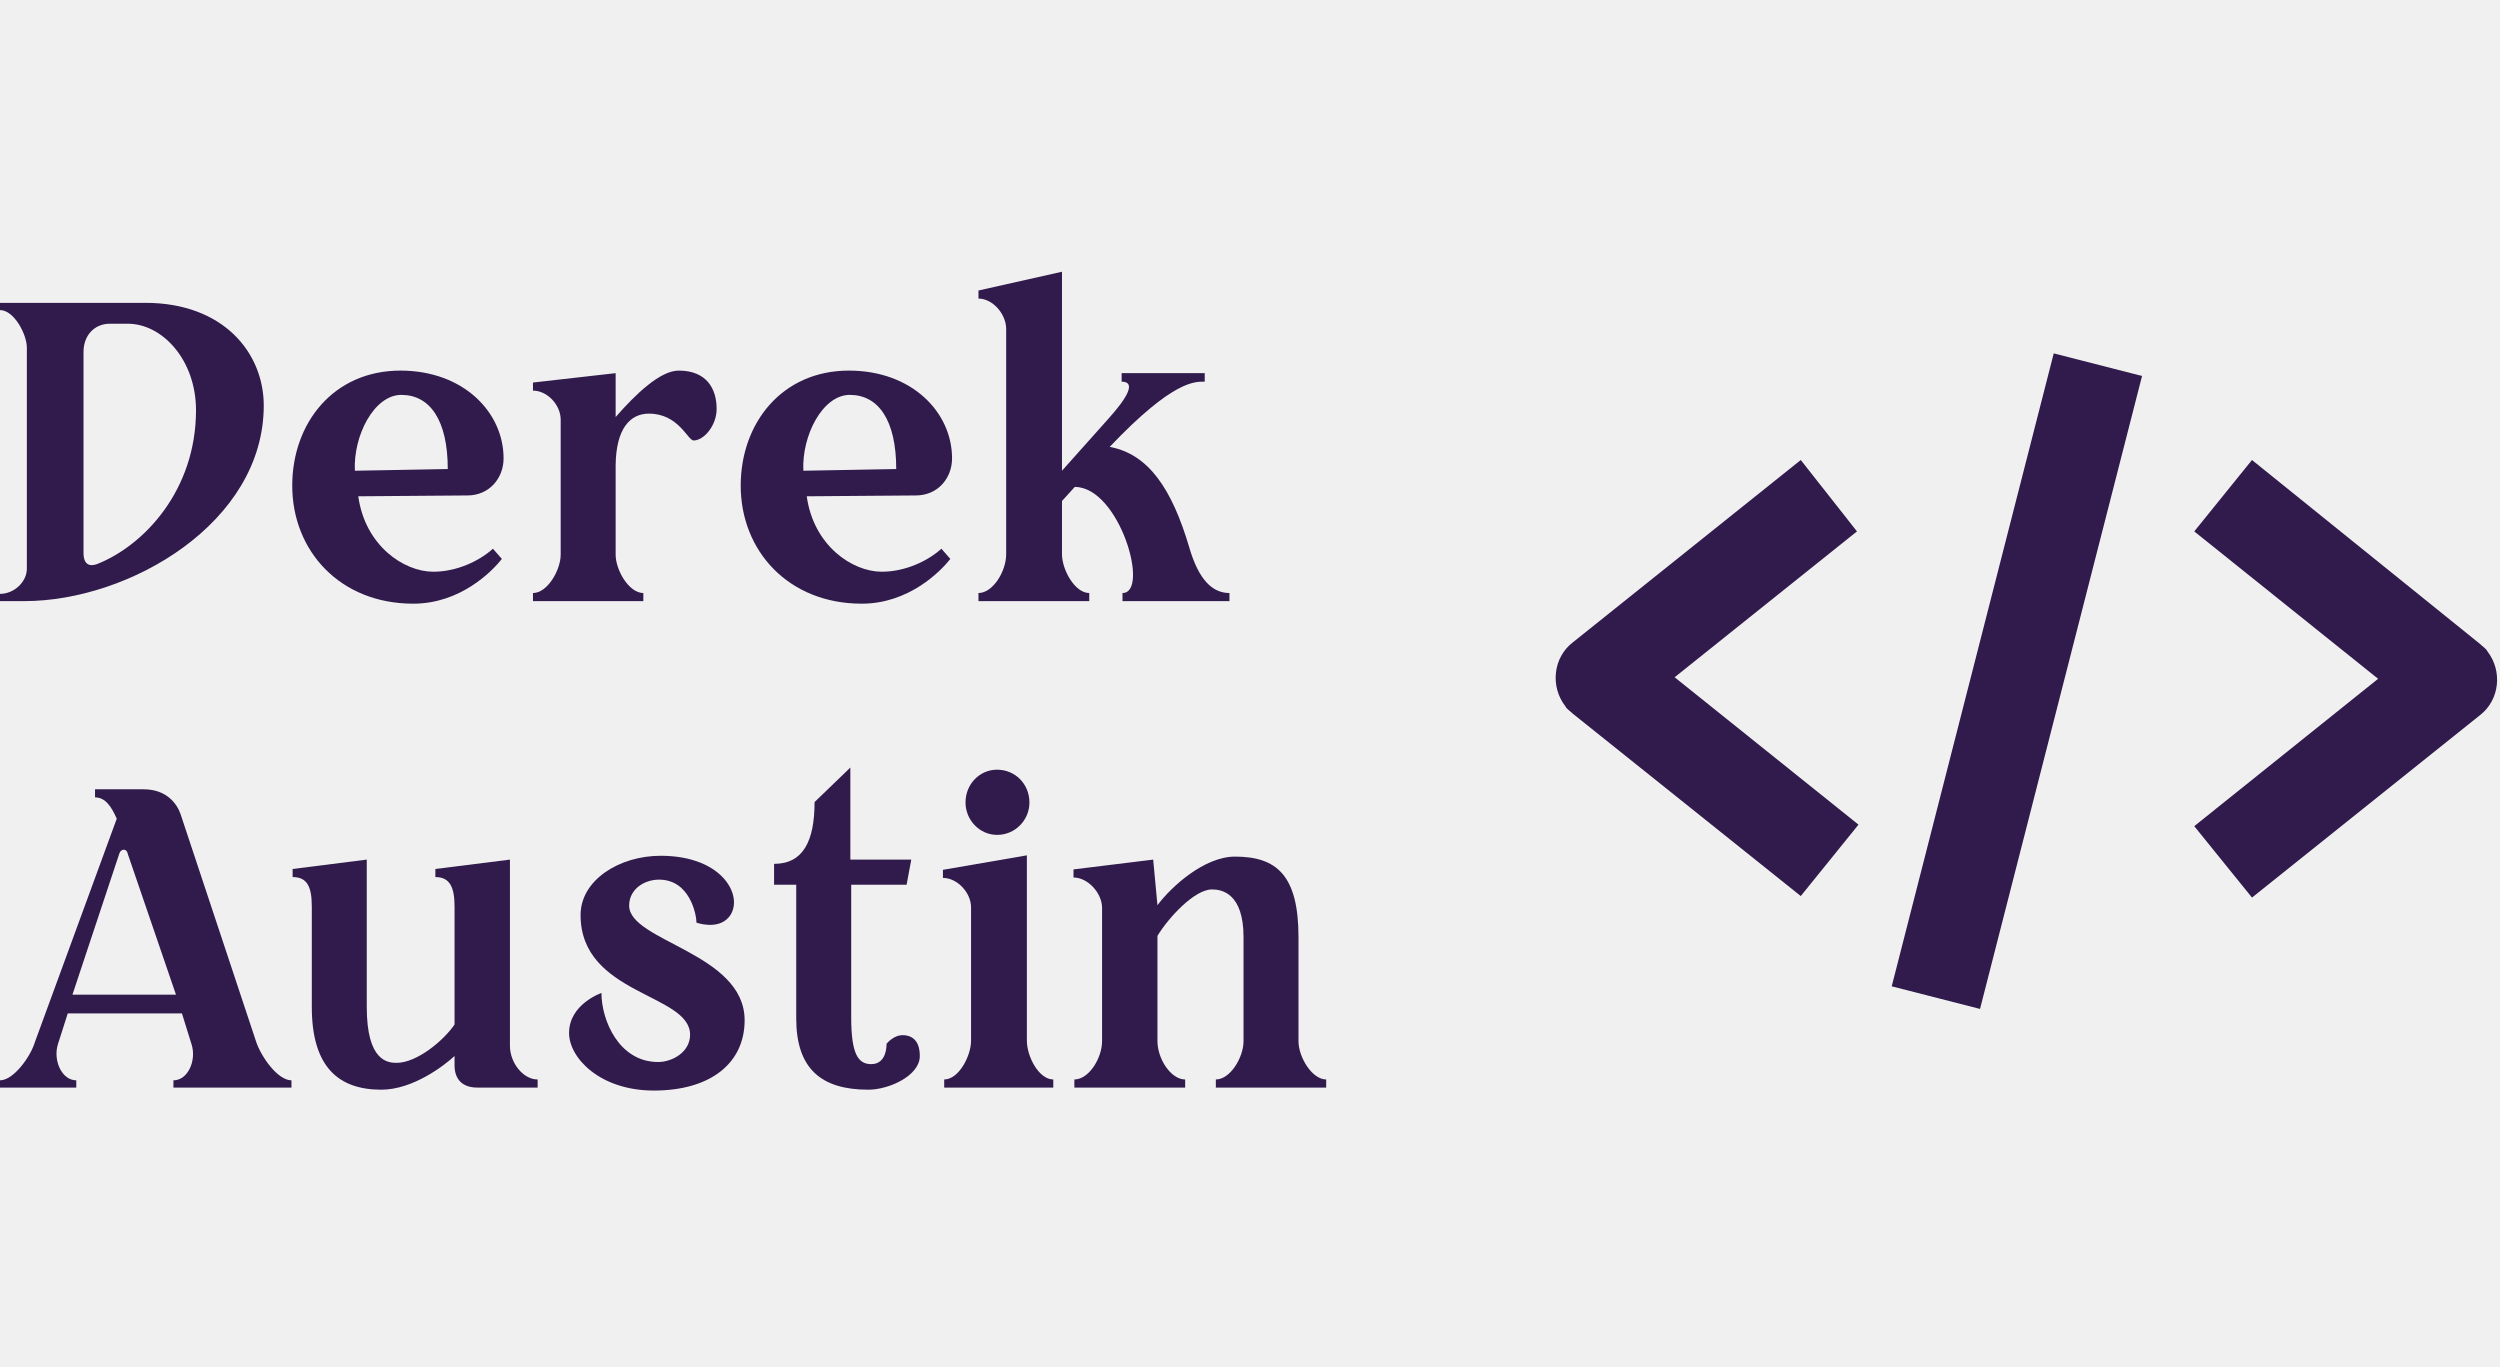
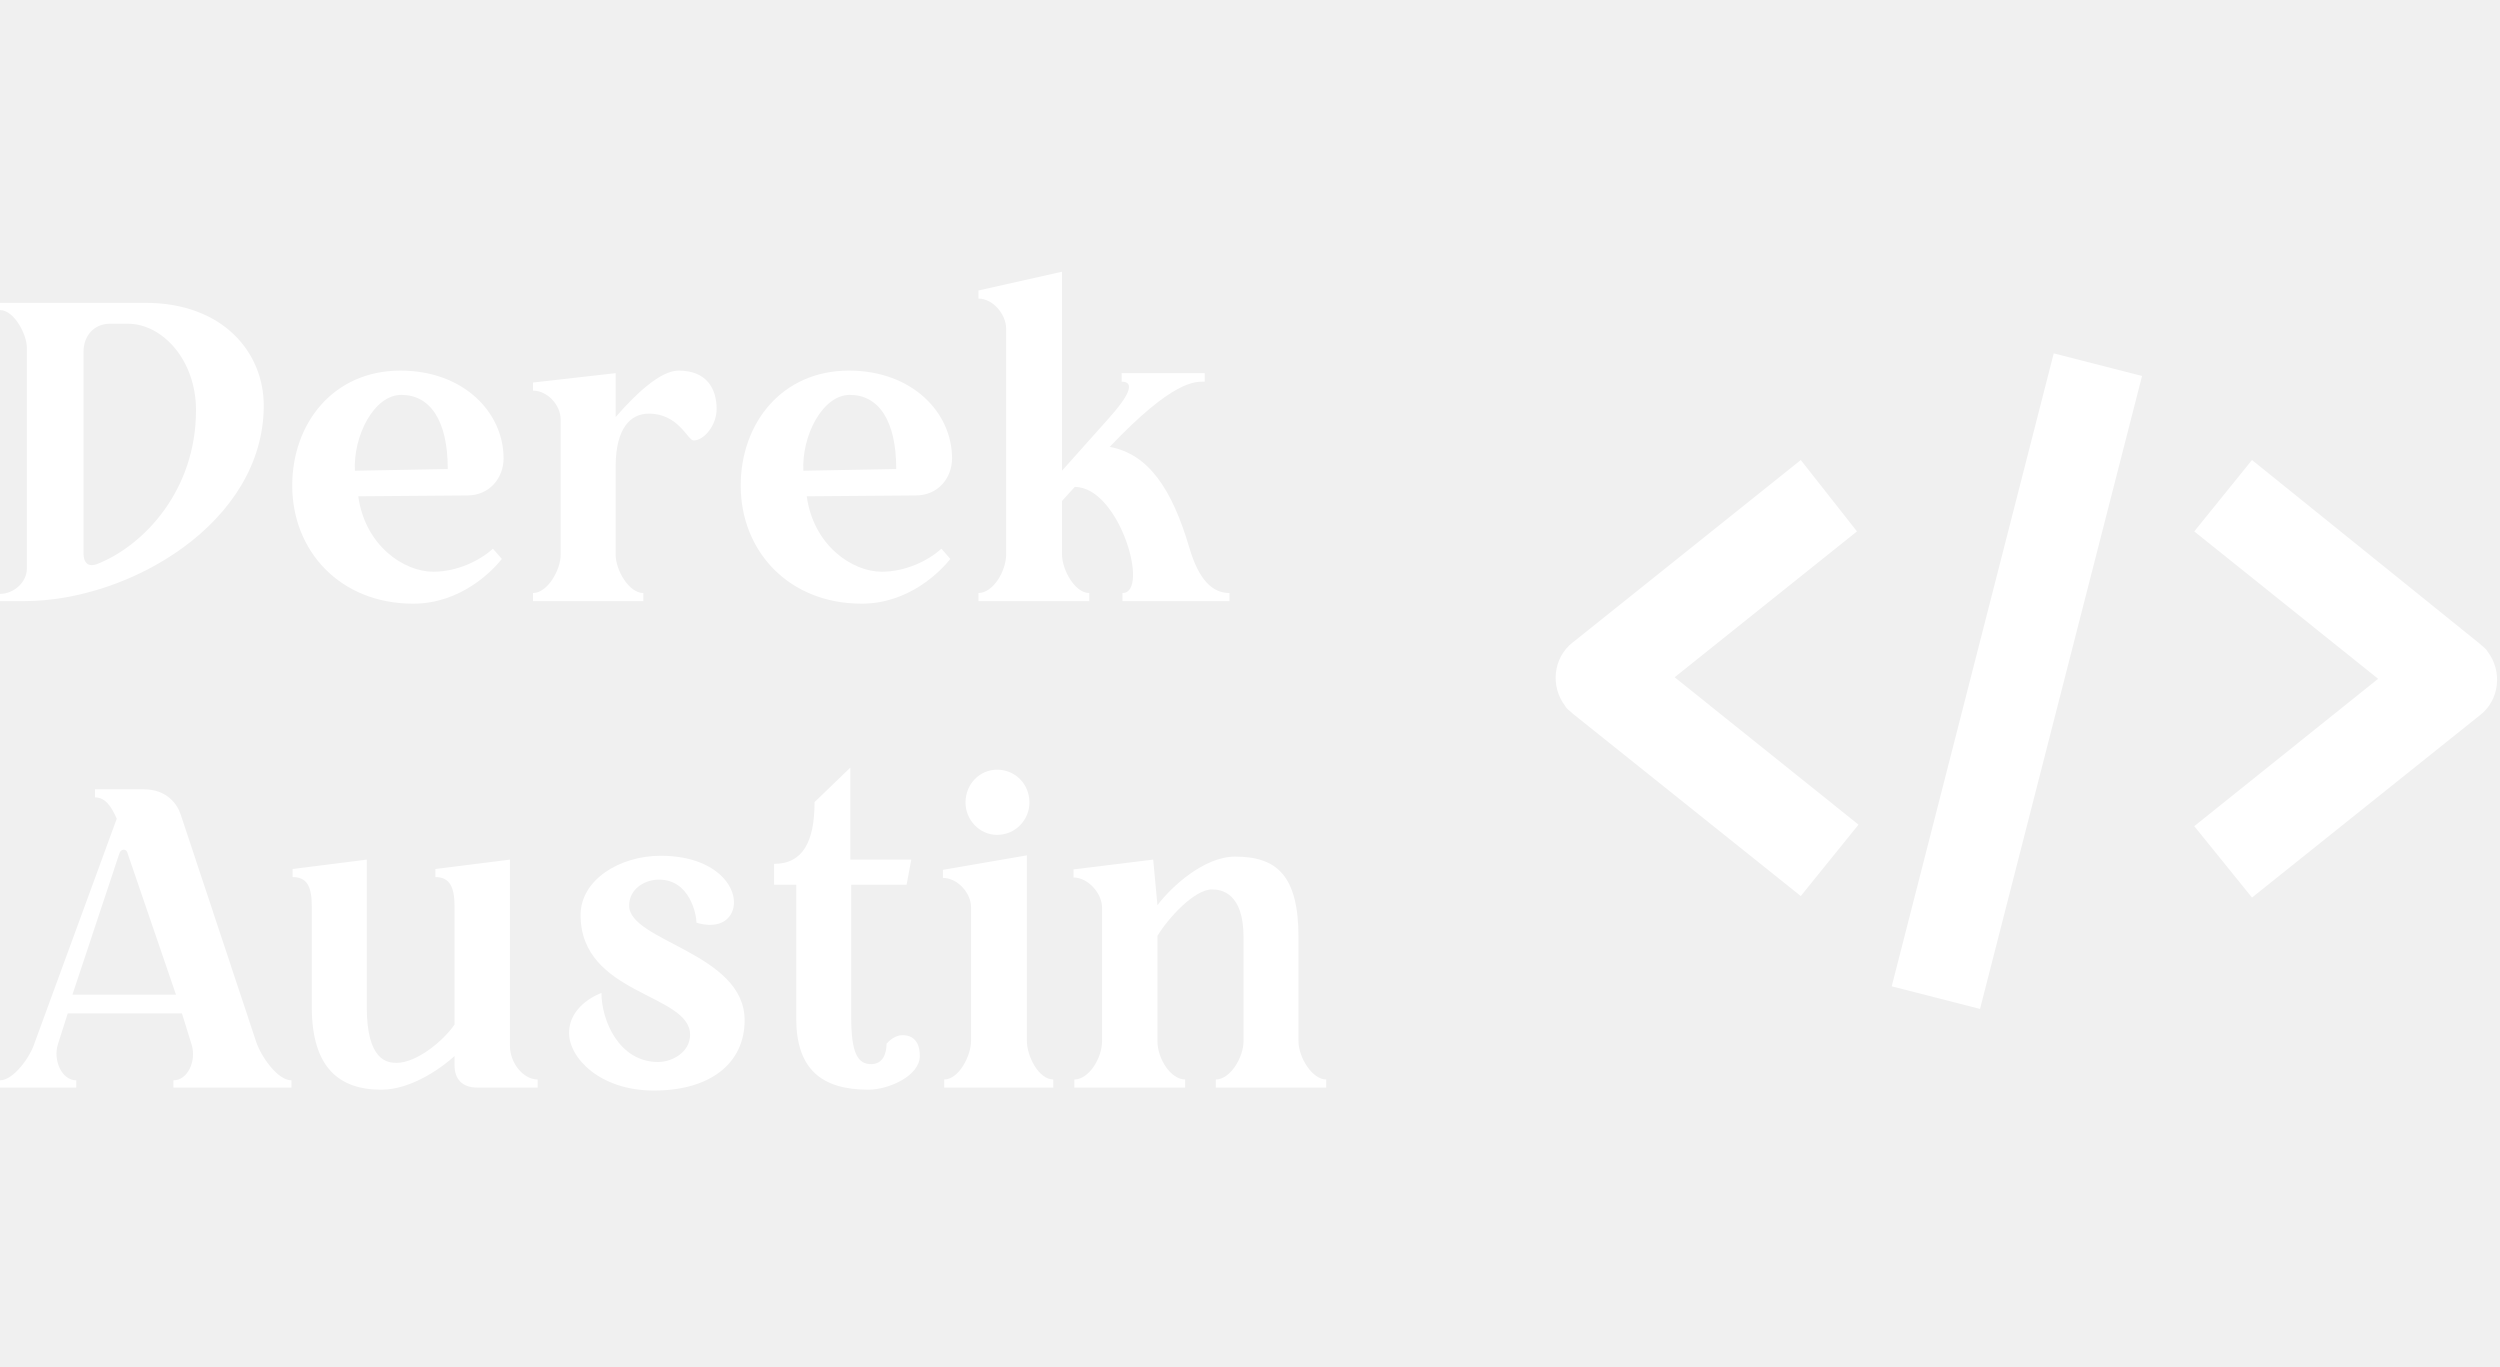
<svg xmlns="http://www.w3.org/2000/svg" width="100%" height="100%" viewBox="0 -35 322 176" fill="none">
  <g clip-path="url(#clip0_908_1263)">
-     <path d="M0 4.006H18.715C28.758 4.006 33.972 10.428 33.972 17.233C33.972 32.326 16.684 42.424 3.128 42.424H0V41.491C1.811 41.491 3.458 39.954 3.458 38.253V9.769C3.458 8.068 1.811 4.939 0 4.939V4.006ZM12.513 37.649C18.605 35.234 25.246 28.1 25.246 17.837C25.246 11.361 20.91 6.696 16.465 6.696H14.16C12.129 6.696 10.757 8.232 10.757 10.318V36.222C10.757 37.814 11.635 37.979 12.513 37.649Z" fill="#311B4D" />
-     <path d="M63.489 35.674L64.642 36.991C63.38 38.583 59.318 42.754 53.226 42.754C43.786 42.754 37.64 35.948 37.64 27.551C37.64 19.483 42.963 12.733 51.58 12.733C59.702 12.733 64.861 18.111 64.861 24.039C64.861 26.563 63.05 28.814 60.196 28.814L46.146 28.923C47.025 35.29 52.019 38.638 55.806 38.638C58.824 38.638 61.733 37.265 63.489 35.674ZM51.69 15.861C48.177 15.861 45.488 21.13 45.707 25.63L57.672 25.411C57.672 19.099 55.367 15.861 51.69 15.861Z" fill="#311B4D" />
-     <path d="M87.417 12.733C91.04 12.733 92.302 15.093 92.302 17.672C92.302 19.813 90.655 21.734 89.338 21.734C88.57 21.734 87.417 18.276 83.576 18.276C81.161 18.276 79.35 20.197 79.295 24.917V36.442C79.295 38.418 80.996 41.382 82.862 41.382V42.424H68.647V41.382C70.513 41.382 72.215 38.418 72.215 36.442V19.044C72.215 17.178 70.513 15.312 68.647 15.312V14.27L79.295 13.062V18.715C81.929 15.697 85.057 12.733 87.417 12.733Z" fill="#311B4D" />
-     <path d="M121.253 35.674L122.406 36.991C121.143 38.583 117.082 42.754 110.99 42.754C101.55 42.754 95.403 35.948 95.403 27.551C95.403 19.483 100.727 12.733 109.343 12.733C117.466 12.733 122.625 18.111 122.625 24.039C122.625 26.563 120.814 28.814 117.96 28.814L103.91 28.923C104.788 35.29 109.783 38.638 113.569 38.638C116.588 38.638 119.497 37.265 121.253 35.674ZM109.453 15.861C105.941 15.861 103.252 21.13 103.471 25.63L115.435 25.411C115.435 19.099 113.13 15.861 109.453 15.861Z" fill="#311B4D" />
-     <path d="M153.194 35.564C154.401 39.68 156.157 41.381 158.353 41.381V42.424H144.577V41.381C148.144 41.381 144.193 27.716 138.43 27.716C137.881 28.319 136.784 29.527 136.784 29.527V36.387C136.784 38.363 138.43 41.381 140.296 41.381V42.424H126.027V41.381C127.893 41.381 129.594 38.582 129.594 36.387V7.354C129.594 5.488 127.893 3.458 126.027 3.458V2.415L136.784 0V25.63L142.711 18.989C145.291 16.136 146.333 14.16 144.467 14.16V13.062H155.169V14.16C153.962 14.16 151.163 13.885 142.931 22.557C147.925 23.49 150.943 27.935 153.194 35.564Z" fill="#311B4D" />
-     <path d="M23.27 69.899L32.984 99.151C33.588 101.017 35.728 104.146 37.54 104.146V105.079H22.337V104.146C24.203 104.146 25.301 101.621 24.697 99.59L23.435 95.529H8.726L7.464 99.48C6.805 101.566 7.958 104.146 9.824 104.146V105.079H0V104.146C1.756 104.146 3.952 101.072 4.5 99.206L15.038 70.448C14.379 68.966 13.611 67.703 12.239 67.703V66.661H18.495C21.514 66.661 22.831 68.582 23.27 69.899ZM9.33 93.114H22.666L16.465 75.003C16.3 74.18 15.532 74.344 15.367 74.948L9.33 93.114Z" fill="#311B4D" />
-     <path d="M40.16 81.753C40.16 79.119 39.502 77.966 37.69 77.966V76.924L47.24 75.716V94.706C47.24 101.676 49.929 101.895 51.082 101.895C53.716 101.895 57.174 98.987 58.546 96.956V81.753C58.546 79.284 57.942 77.966 56.076 77.966V76.924L65.68 75.716V99.7C65.68 101.895 67.382 104.036 69.248 104.036V105.079H61.455C59.479 105.079 58.546 103.926 58.546 102.225V101.017C57.174 102.28 53.167 105.353 49.106 105.353C43.673 105.353 40.16 102.499 40.16 94.706V81.753Z" fill="#311B4D" />
-     <path d="M81.035 81.644C81.035 86.254 95.908 87.736 95.908 96.407C95.908 101.895 91.572 105.463 84.218 105.463C77.248 105.463 73.296 101.237 73.296 98.054C73.296 94.322 77.467 92.895 77.467 92.895C77.467 96.407 79.718 101.786 84.767 101.786C86.578 101.786 88.883 100.523 88.883 98.273C88.883 92.95 74.778 93.169 74.778 82.851C74.778 78.351 79.772 75.223 85.096 75.223C93.329 75.223 95.908 80.711 93.877 83.126C92.45 84.827 89.706 83.839 89.706 83.839C89.706 82.851 88.883 78.296 84.877 78.296C83.011 78.296 81.035 79.504 81.035 81.644Z" fill="#311B4D" />
-     <path d="M114.19 99.426C114.465 99.096 115.288 98.328 116.221 98.328C117.648 98.328 118.471 99.206 118.471 101.017C118.471 103.542 114.52 105.353 111.83 105.353C105.793 105.353 102.555 102.664 102.555 96.188V78.954H99.701V76.265C103.433 76.265 104.915 73.356 104.915 68.307L109.525 63.862V75.716H117.373L116.77 78.954H109.635V96.023C109.635 100.743 110.513 102.06 112.215 102.06C113.751 102.06 114.19 100.633 114.19 99.426Z" fill="#311B4D" />
-     <path d="M132.261 75.168V99.041C132.261 101.072 133.798 104.036 135.664 104.036V105.079H121.614V104.036C123.48 104.036 125.072 101.017 125.072 99.041V81.863C125.072 79.997 123.316 78.076 121.45 78.076V77.034L132.261 75.168ZM128.42 72.533C126.17 72.533 124.358 70.612 124.358 68.362C124.358 66.002 126.17 64.136 128.42 64.136C130.78 64.136 132.591 66.002 132.591 68.362C132.591 70.612 130.78 72.533 128.42 72.533Z" fill="#311B4D" />
-     <path d="M167.246 85.705V99.097C167.246 101.182 169.003 104.036 170.814 104.036V105.079H156.599V104.036C158.465 104.036 160.167 101.182 160.167 99.097V85.705C160.167 80.052 157.368 79.558 156.105 79.558C153.855 79.558 150.507 83.181 149.08 85.541V99.097C149.08 101.347 150.782 104.036 152.648 104.036V105.079H138.378V104.036C140.244 104.036 141.946 101.292 141.946 99.097V81.918C141.946 80.052 140.134 78.022 138.268 78.022V76.979L148.531 75.717L149.08 81.589C150.891 79.174 155.117 75.332 159.069 75.332C164.392 75.332 167.246 77.692 167.246 85.705Z" fill="#311B4D" />
-     <path d="M231.938 24.248L202.584 47.731C200.04 49.689 199.649 53.406 201.605 55.95C201.801 56.342 202.192 56.537 202.584 56.929L231.938 80.412L239.375 71.214L215.695 52.232L239.179 33.446L231.938 24.248Z" fill="#311B4D" />
-     <path d="M290.055 24.248L282.62 33.446L306.3 52.428L282.62 71.41L290.057 80.608L319.41 57.125C321.955 55.168 322.345 51.451 320.389 48.906C320.194 48.514 319.802 48.319 319.41 47.927L290.055 24.248Z" fill="#311B4D" />
-     <path d="M275.896 13.427L255.027 94.95L243.652 92.038L264.521 10.515L275.896 13.427Z" fill="#311B4D" />
+     <path d="M0 4.006H18.715C28.758 4.006 33.972 10.428 33.972 17.233C33.972 32.326 16.684 42.424 3.128 42.424H0V41.491C1.811 41.491 3.458 39.954 3.458 38.253V9.769C3.458 8.068 1.811 4.939 0 4.939V4.006ZM12.513 37.649C18.605 35.234 25.246 28.1 25.246 17.837C25.246 11.361 20.91 6.696 16.465 6.696H14.16C12.129 6.696 10.757 8.232 10.757 10.318V36.222C10.757 37.814 11.635 37.979 12.513 37.649Z" fill="white" />
+     <path d="M63.489 35.674L64.642 36.991C63.38 38.583 59.318 42.754 53.226 42.754C43.786 42.754 37.64 35.948 37.64 27.551C37.64 19.483 42.963 12.733 51.58 12.733C59.702 12.733 64.861 18.111 64.861 24.039C64.861 26.563 63.05 28.814 60.196 28.814L46.146 28.923C47.025 35.29 52.019 38.638 55.806 38.638C58.824 38.638 61.733 37.265 63.489 35.674ZM51.69 15.861C48.177 15.861 45.488 21.13 45.707 25.63L57.672 25.411C57.672 19.099 55.367 15.861 51.69 15.861Z" fill="white" />
+     <path d="M87.417 12.733C91.04 12.733 92.302 15.093 92.302 17.672C92.302 19.813 90.655 21.734 89.338 21.734C88.57 21.734 87.417 18.276 83.576 18.276C81.161 18.276 79.35 20.197 79.295 24.917V36.442C79.295 38.418 80.996 41.382 82.862 41.382V42.424H68.647V41.382C70.513 41.382 72.215 38.418 72.215 36.442V19.044C72.215 17.178 70.513 15.312 68.647 15.312V14.27L79.295 13.062V18.715C81.929 15.697 85.057 12.733 87.417 12.733Z" fill="white" />
+     <path d="M121.253 35.674L122.406 36.991C121.143 38.583 117.082 42.754 110.99 42.754C101.55 42.754 95.403 35.948 95.403 27.551C95.403 19.483 100.727 12.733 109.343 12.733C117.466 12.733 122.625 18.111 122.625 24.039C122.625 26.563 120.814 28.814 117.96 28.814L103.91 28.923C104.788 35.29 109.783 38.638 113.569 38.638C116.588 38.638 119.497 37.265 121.253 35.674ZM109.453 15.861C105.941 15.861 103.252 21.13 103.471 25.63L115.435 25.411C115.435 19.099 113.13 15.861 109.453 15.861Z" fill="white" />
+     <path d="M153.194 35.564C154.401 39.68 156.157 41.381 158.353 41.381V42.424H144.577V41.381C148.144 41.381 144.193 27.716 138.43 27.716C137.881 28.319 136.784 29.527 136.784 29.527V36.387C136.784 38.363 138.43 41.381 140.296 41.381V42.424H126.027V41.381C127.893 41.381 129.594 38.582 129.594 36.387V7.354C129.594 5.488 127.893 3.458 126.027 3.458V2.415L136.784 0V25.63L142.711 18.989C145.291 16.136 146.333 14.16 144.467 14.16V13.062H155.169V14.16C153.962 14.16 151.163 13.885 142.931 22.557C147.925 23.49 150.943 27.935 153.194 35.564Z" fill="white" />
+     <path d="M23.27 69.899L32.984 99.151C33.588 101.017 35.728 104.146 37.54 104.146V105.079H22.337V104.146C24.203 104.146 25.301 101.621 24.697 99.59L23.435 95.529H8.726L7.464 99.48C6.805 101.566 7.958 104.146 9.824 104.146V105.079H0V104.146C1.756 104.146 3.952 101.072 4.5 99.206L15.038 70.448C14.379 68.966 13.611 67.703 12.239 67.703V66.661H18.495C21.514 66.661 22.831 68.582 23.27 69.899ZM9.33 93.114H22.666L16.465 75.003C16.3 74.18 15.532 74.344 15.367 74.948L9.33 93.114Z" fill="white" />
+     <path d="M40.16 81.753C40.16 79.119 39.502 77.966 37.69 77.966V76.924L47.24 75.716V94.706C47.24 101.676 49.929 101.895 51.082 101.895C53.716 101.895 57.174 98.987 58.546 96.956V81.753C58.546 79.284 57.942 77.966 56.076 77.966V76.924L65.68 75.716V99.7C65.68 101.895 67.382 104.036 69.248 104.036V105.079H61.455C59.479 105.079 58.546 103.926 58.546 102.225V101.017C57.174 102.28 53.167 105.353 49.106 105.353C43.673 105.353 40.16 102.499 40.16 94.706V81.753Z" fill="white" />
+     <path d="M81.035 81.644C81.035 86.254 95.908 87.736 95.908 96.407C95.908 101.895 91.572 105.463 84.218 105.463C77.248 105.463 73.296 101.237 73.296 98.054C73.296 94.322 77.467 92.895 77.467 92.895C77.467 96.407 79.718 101.786 84.767 101.786C86.578 101.786 88.883 100.523 88.883 98.273C88.883 92.95 74.778 93.169 74.778 82.851C74.778 78.351 79.772 75.223 85.096 75.223C93.329 75.223 95.908 80.711 93.877 83.126C92.45 84.827 89.706 83.839 89.706 83.839C89.706 82.851 88.883 78.296 84.877 78.296C83.011 78.296 81.035 79.504 81.035 81.644Z" fill="white" />
+     <path d="M114.19 99.426C114.465 99.096 115.288 98.328 116.221 98.328C117.648 98.328 118.471 99.206 118.471 101.017C118.471 103.542 114.52 105.353 111.83 105.353C105.793 105.353 102.555 102.664 102.555 96.188V78.954H99.701V76.265C103.433 76.265 104.915 73.356 104.915 68.307L109.525 63.862V75.716H117.373L116.77 78.954H109.635V96.023C109.635 100.743 110.513 102.06 112.215 102.06C113.751 102.06 114.19 100.633 114.19 99.426Z" fill="white" />
+     <path d="M132.261 75.168V99.041C132.261 101.072 133.798 104.036 135.664 104.036V105.079H121.614V104.036C123.48 104.036 125.072 101.017 125.072 99.041V81.863C125.072 79.997 123.316 78.076 121.45 78.076V77.034L132.261 75.168ZM128.42 72.533C126.17 72.533 124.358 70.612 124.358 68.362C124.358 66.002 126.17 64.136 128.42 64.136C130.78 64.136 132.591 66.002 132.591 68.362C132.591 70.612 130.78 72.533 128.42 72.533Z" fill="white" />
+     <path d="M167.246 85.705V99.097C167.246 101.182 169.003 104.036 170.814 104.036V105.079H156.599V104.036C158.465 104.036 160.167 101.182 160.167 99.097V85.705C160.167 80.052 157.368 79.558 156.105 79.558C153.855 79.558 150.507 83.181 149.08 85.541V99.097C149.08 101.347 150.782 104.036 152.648 104.036V105.079H138.378V104.036C140.244 104.036 141.946 101.292 141.946 99.097V81.918C141.946 80.052 140.134 78.022 138.268 78.022V76.979L148.531 75.717L149.08 81.589C150.891 79.174 155.117 75.332 159.069 75.332C164.392 75.332 167.246 77.692 167.246 85.705Z" fill="white" />
+     <path d="M231.938 24.248L202.584 47.731C200.04 49.689 199.649 53.406 201.605 55.95C201.801 56.342 202.192 56.537 202.584 56.929L231.938 80.412L239.375 71.214L215.695 52.232L239.179 33.446L231.938 24.248Z" fill="white" />
+     <path d="M290.055 24.248L282.62 33.446L306.3 52.428L282.62 71.41L290.057 80.608L319.41 57.125C321.955 55.168 322.345 51.451 320.389 48.906C320.194 48.514 319.802 48.319 319.41 47.927L290.055 24.248Z" fill="white" />
+     <path d="M275.896 13.427L255.027 94.95L243.652 92.038L264.521 10.515L275.896 13.427Z" fill="white" />
  </g>
  <defs>
    <clipPath id="clip0_908_1263">
      <rect width="322" height="106" fill="white" />
    </clipPath>
  </defs>
</svg>
